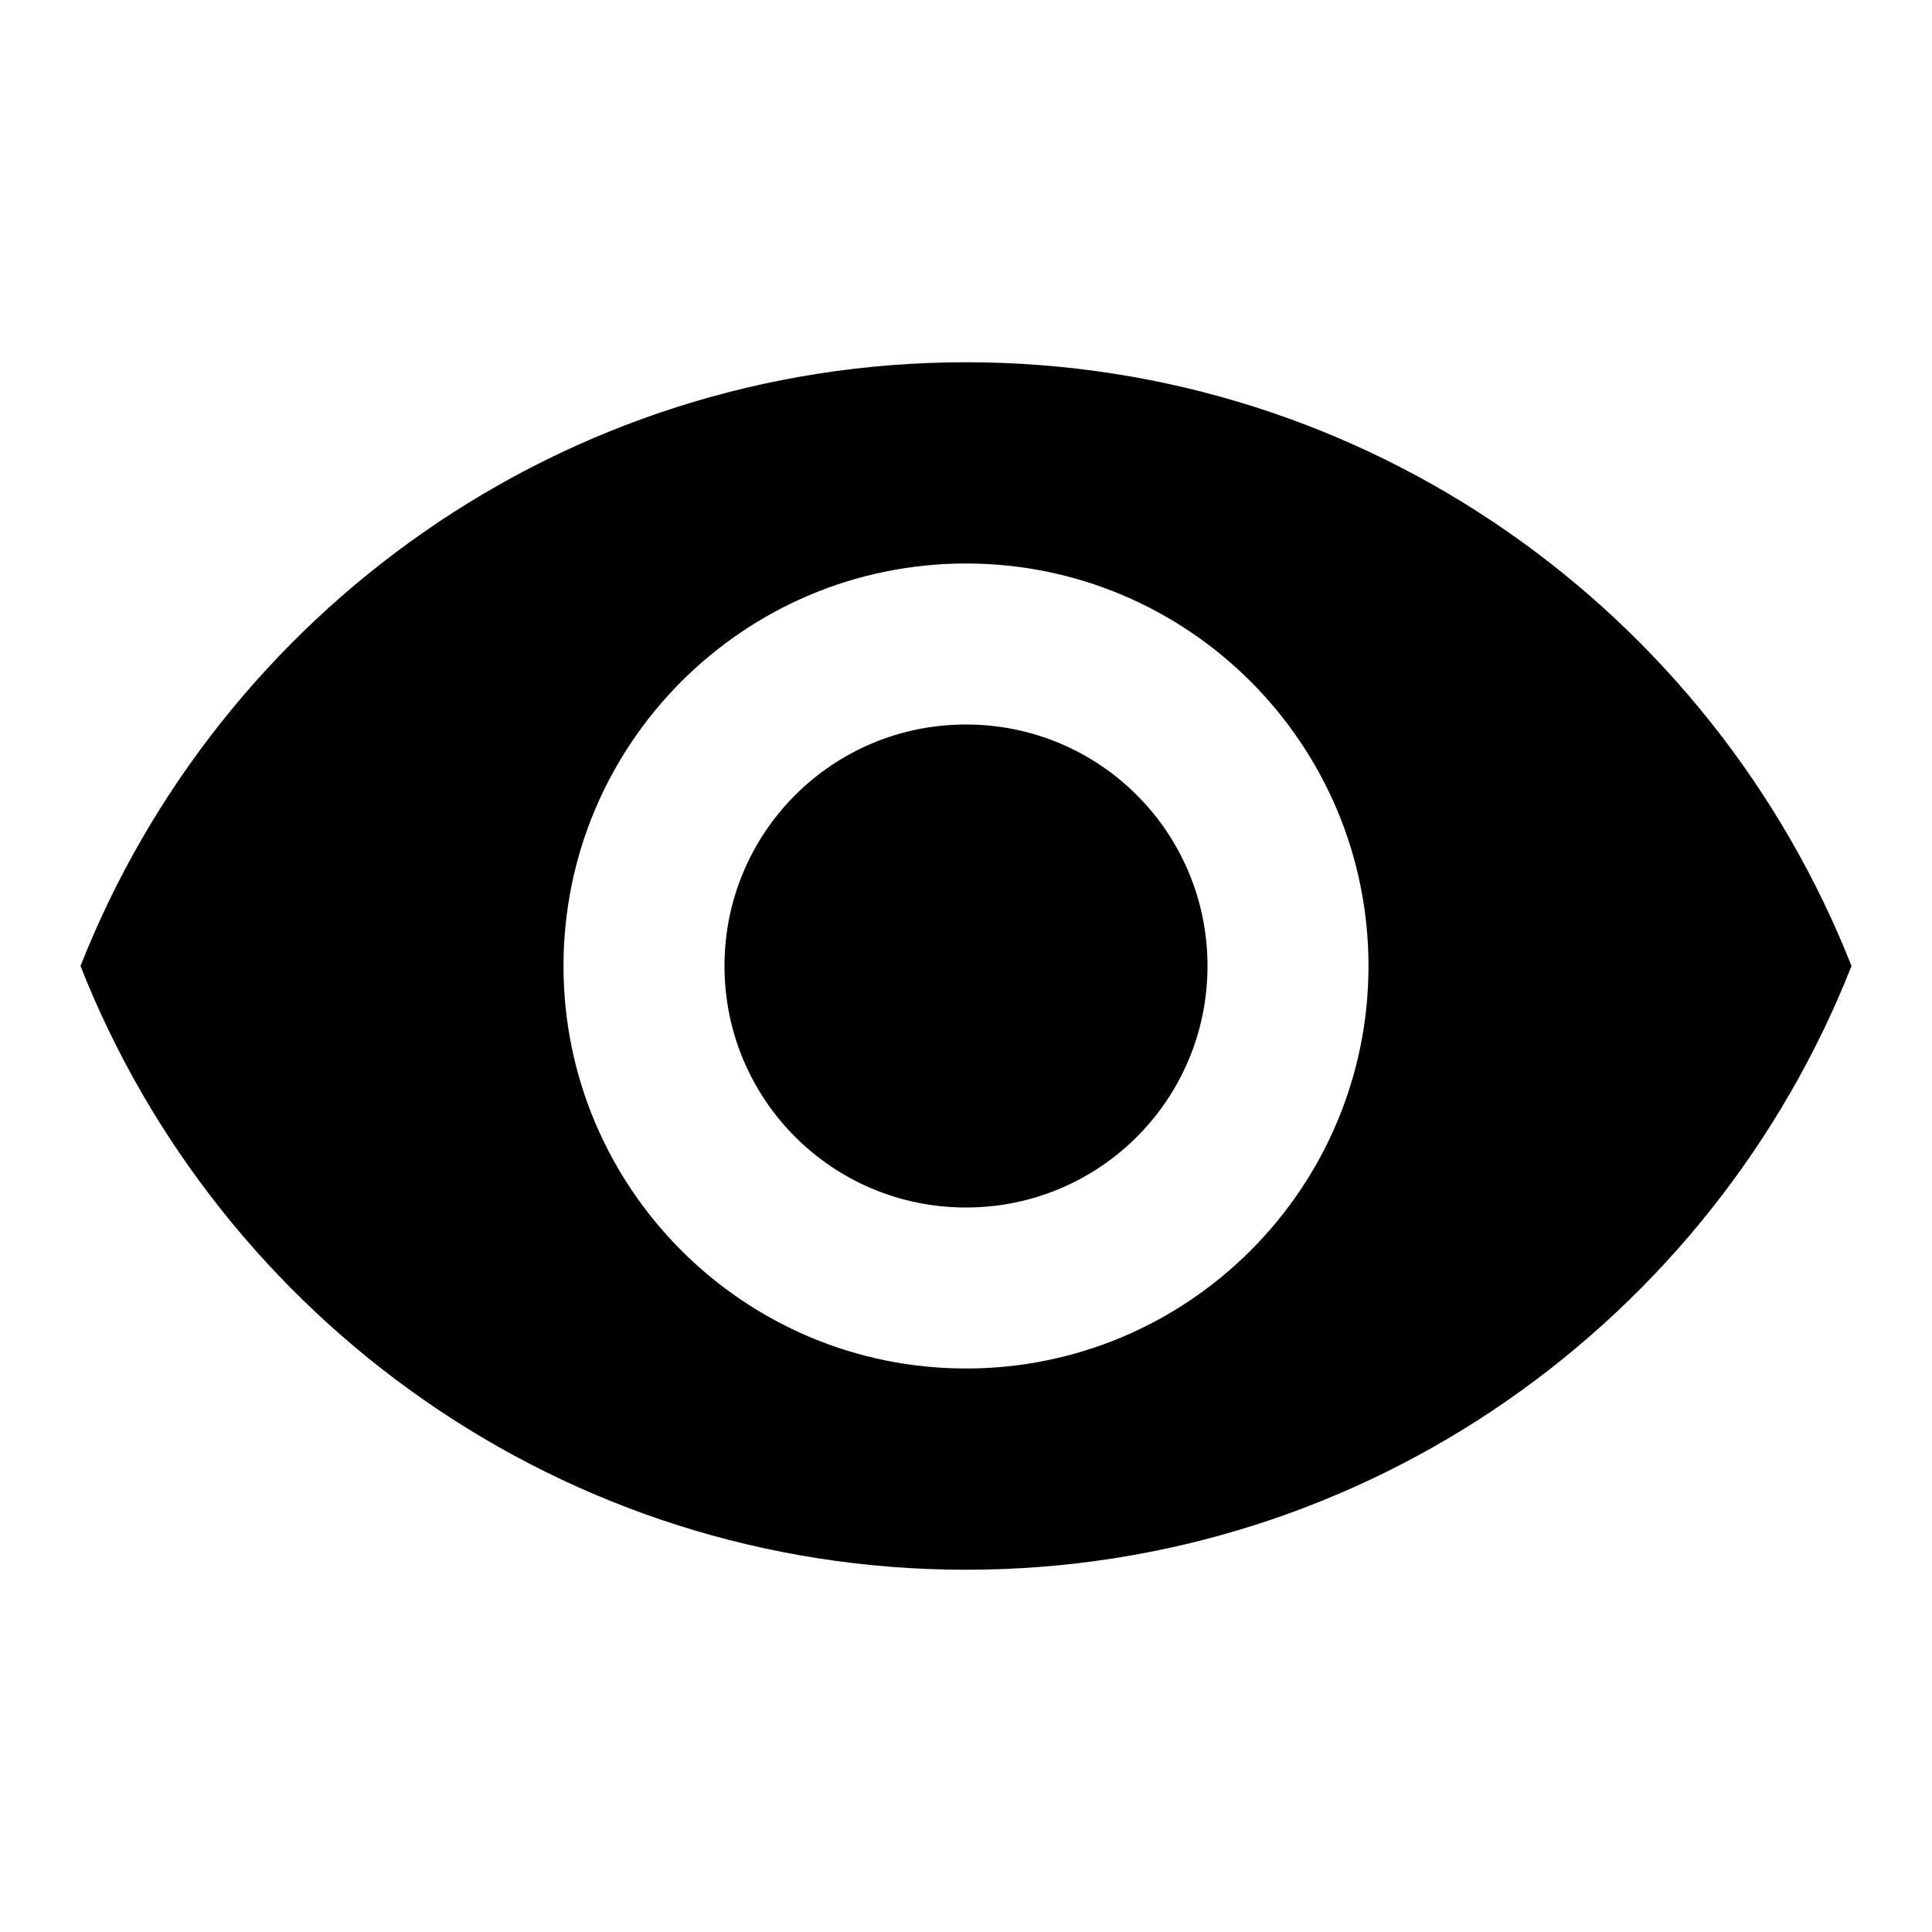
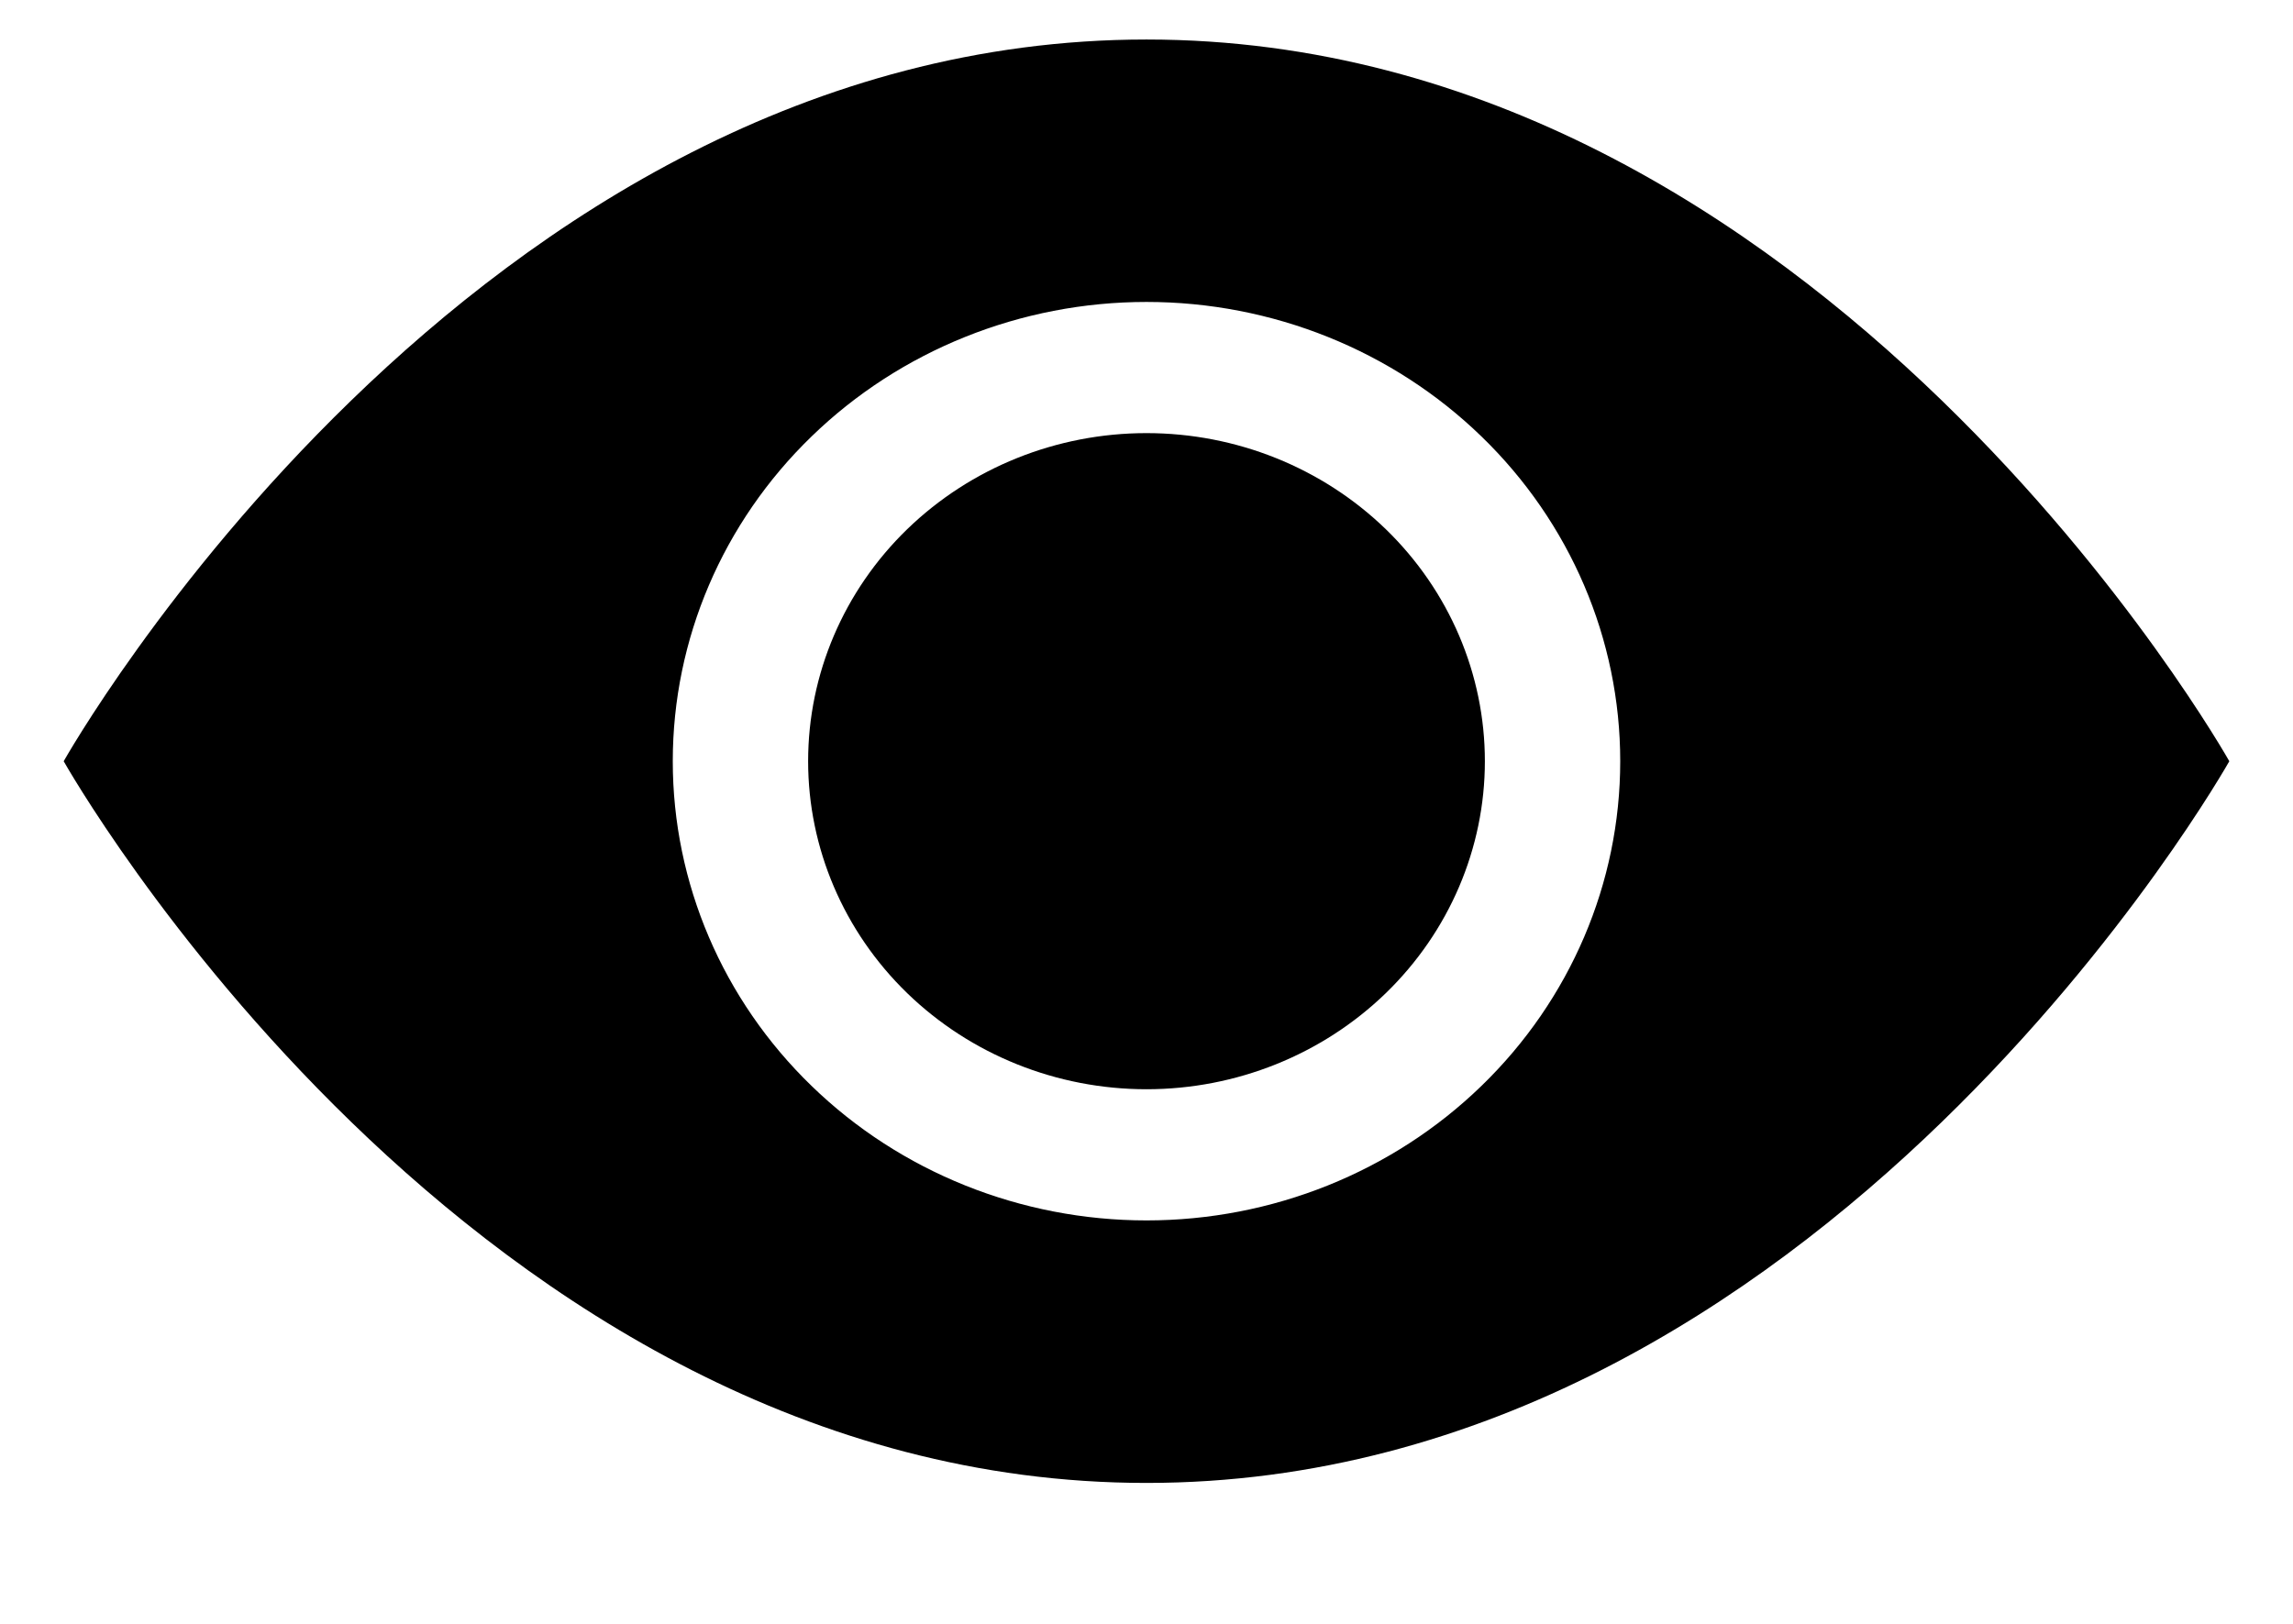
- <svg xmlns="http://www.w3.org/2000/svg" width="24" height="24" viewBox="0 0 24 24" fill="none">
-   <path fill-rule="evenodd" clip-rule="evenodd" d="M12 4.5C7 4.5 2.73 7.61 1 12C2.73 16.39 7 19.5 12 19.5C17 19.5 21.27 16.39 23 12C21.27 7.61 17 4.5 12 4.5ZM12 17C9.24 17 7 14.76 7 12C7 9.24 9.24 7 12 7C14.76 7 17 9.24 17 12C17 14.76 14.76 17 12 17ZM12 9C10.34 9 9 10.34 9 12C9 13.66 10.34 15 12 15C13.66 15 15 13.66 15 12C15 10.34 13.66 9 12 9Z" fill="black" />
+ <svg xmlns="http://www.w3.org/2000/svg" width="24" height="17" viewBox="0 0 24 18" fill="black">
+   <path d="M15.75 8.438C15.75 9.402 15.355 10.327 14.652 11.009C13.948 11.691 12.995 12.074 12 12.074C11.005 12.074 10.052 11.691 9.348 11.009C8.645 10.327 8.25 9.402 8.25 8.438C8.25 7.473 8.645 6.548 9.348 5.866C10.052 5.184 11.005 4.801 12 4.801C12.995 4.801 13.948 5.184 14.652 5.866C15.355 6.548 15.75 7.473 15.75 8.438V8.438Z" fill="" />
+   <path d="M0 8.438C0 8.438 4.5 0.438 12 0.438C19.5 0.438 24 8.438 24 8.438C24 8.438 19.5 16.438 12 16.438C4.5 16.438 0 8.438 0 8.438ZM12 13.528C13.392 13.528 14.728 12.992 15.712 12.037C16.697 11.083 17.25 9.788 17.25 8.438C17.25 7.087 16.697 5.792 15.712 4.838C14.728 3.883 13.392 3.347 12 3.347C10.608 3.347 9.272 3.883 8.288 4.838C7.303 5.792 6.75 7.087 6.75 8.438C6.75 9.788 7.303 11.083 8.288 12.037C9.272 12.992 10.608 13.528 12 13.528V13.528Z" fill="" />
</svg>
